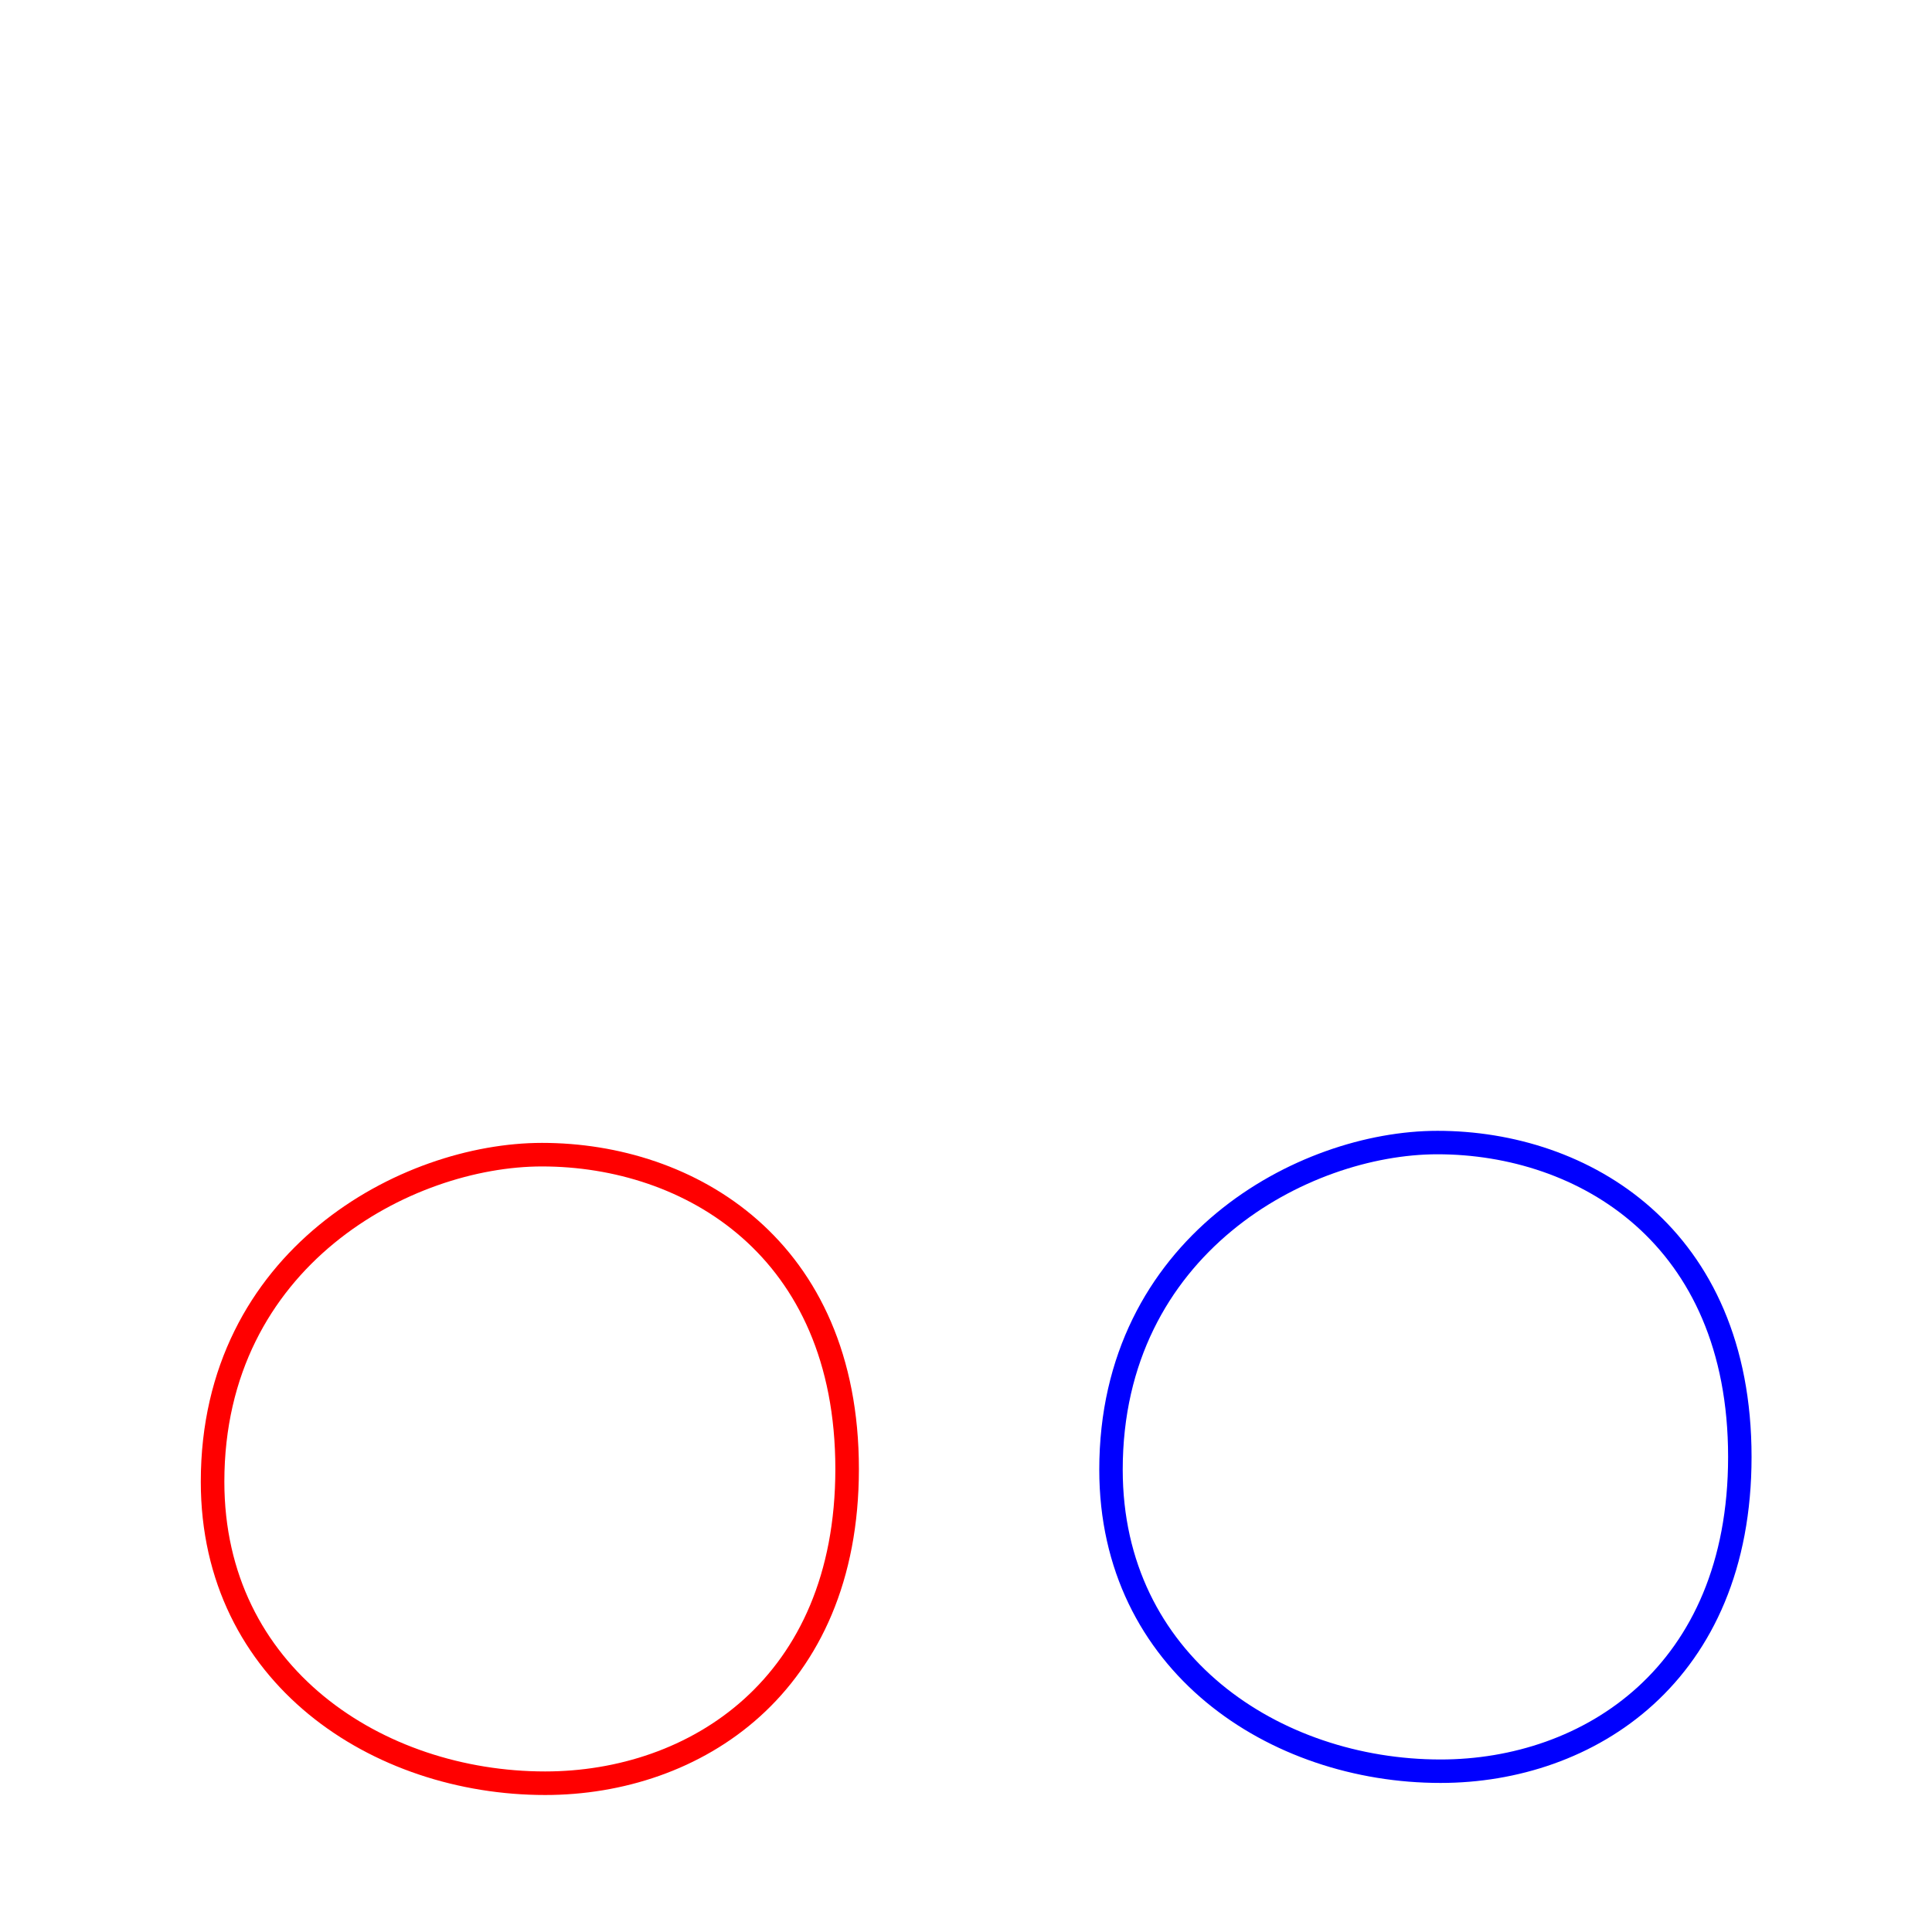
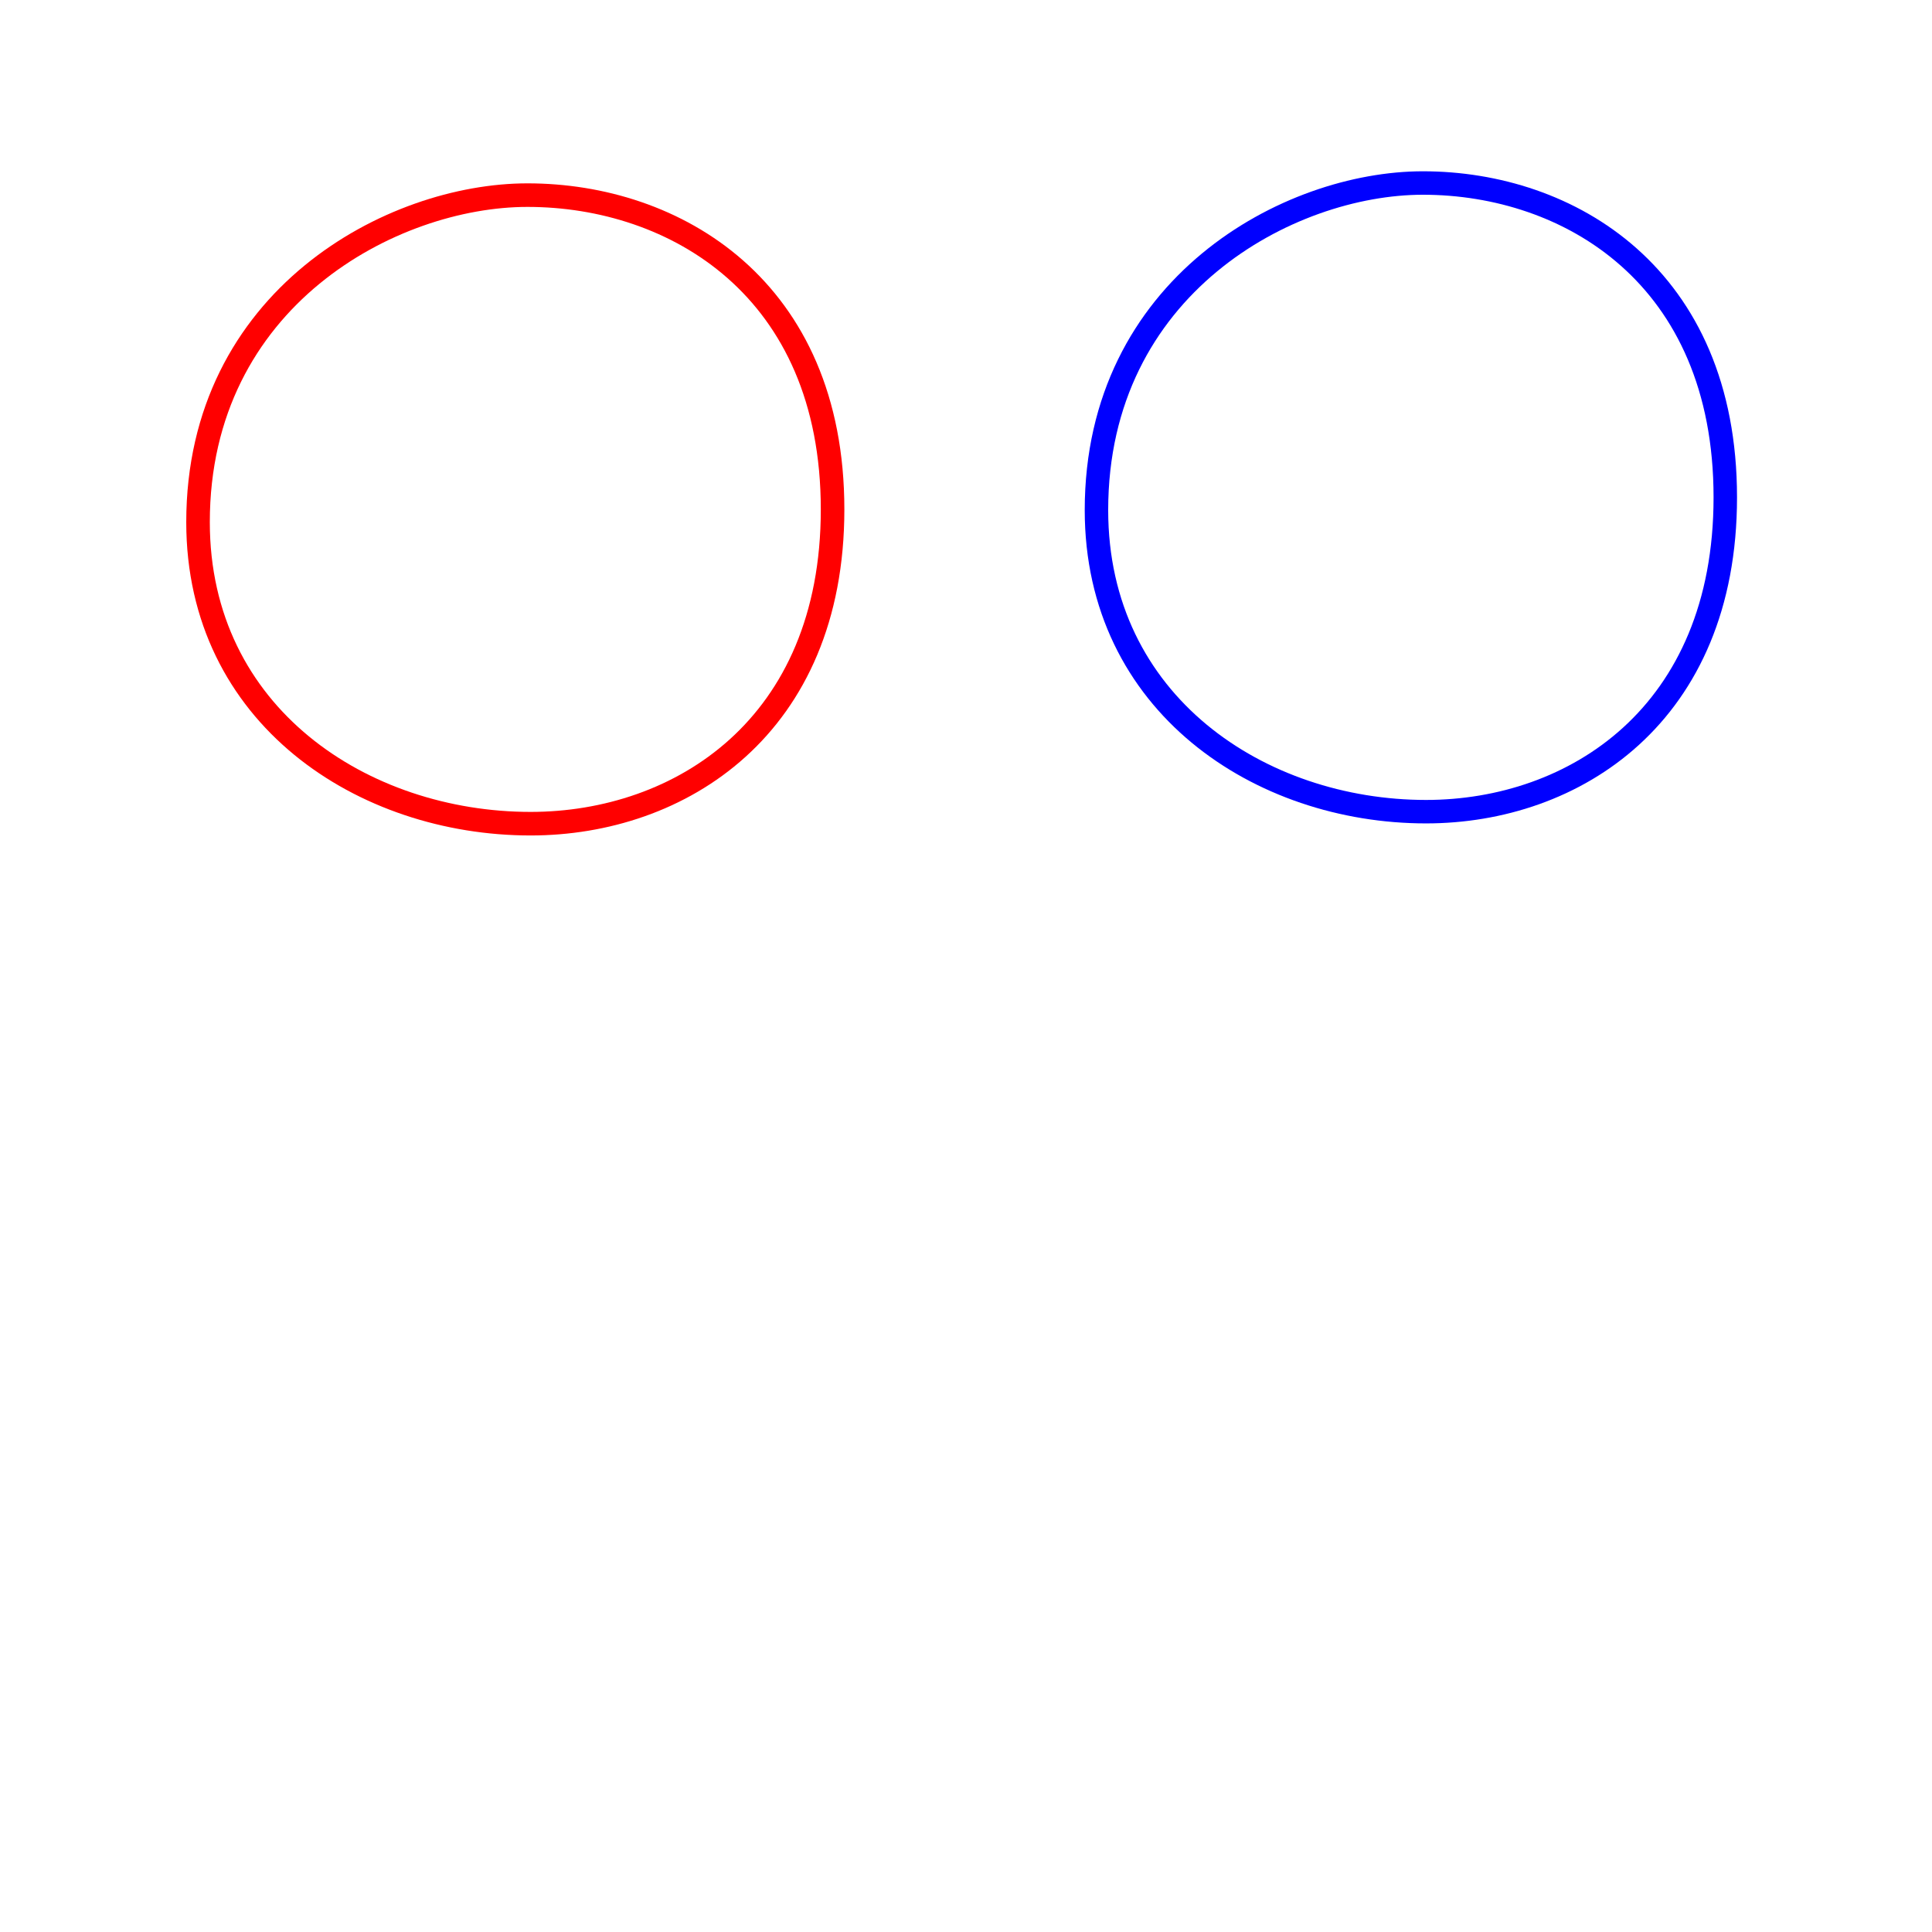
<svg xmlns="http://www.w3.org/2000/svg" version="1.1" width="600" height="600" id="svg2">
  <defs id="defs8" />
-   <path stroke="#ff0000" style="fill:none;stroke:#ff0000;stroke-width:7.317;stroke-opacity:1" d="m 66.017,460.159 c 0,-69.528 60.232,-101.567 102.309,-101.567 45.751,0 94.755,28.857 94.755,97.605 0,67.58 -47.42,97.599 -93.778,97.599 -51.961,0 -103.286,-33.453 -103.286,-93.637 z" id="path896-7-8" />
-   <path stroke="#0000ff" style="fill:none;stroke:#0000ff;stroke-width:7.285;stroke-opacity:1" d="m 345.03,456.414 c 0,-69.539 59.69,-101.584 101.388,-101.584 45.339,0 93.902,28.862 93.902,97.621 0,67.591 -46.993,97.615 -92.933,97.615 -51.493,0 -102.357,-33.459 -102.357,-93.652 z" id="path896-7-8-9" />
+   <path stroke="#ff0000" style="fill:none;stroke:#ff0000;stroke-width:7.317;stroke-opacity:1" d="m 61.501,162.166 c 0,-69.528 60.232,-101.567 102.309,-101.567 45.751,0 94.755,28.857 94.755,97.605 0,67.58 -47.42,97.599 -93.778,97.599 -51.961,0 -103.286,-33.453 -103.286,-93.637 z" id="path896-7-8" />
+   <path stroke="#0000ff" style="fill:none;stroke:#0000ff;stroke-width:7.285;stroke-opacity:1" d="m 340.515,158.421 c 0,-69.539 59.69,-101.584 101.388,-101.584 45.339,0 93.902,28.862 93.902,97.621 0,67.591 -46.993,97.615 -92.933,97.615 -51.493,0 -102.357,-33.459 -102.357,-93.652 z" id="path896-7-8-9" />
</svg>
